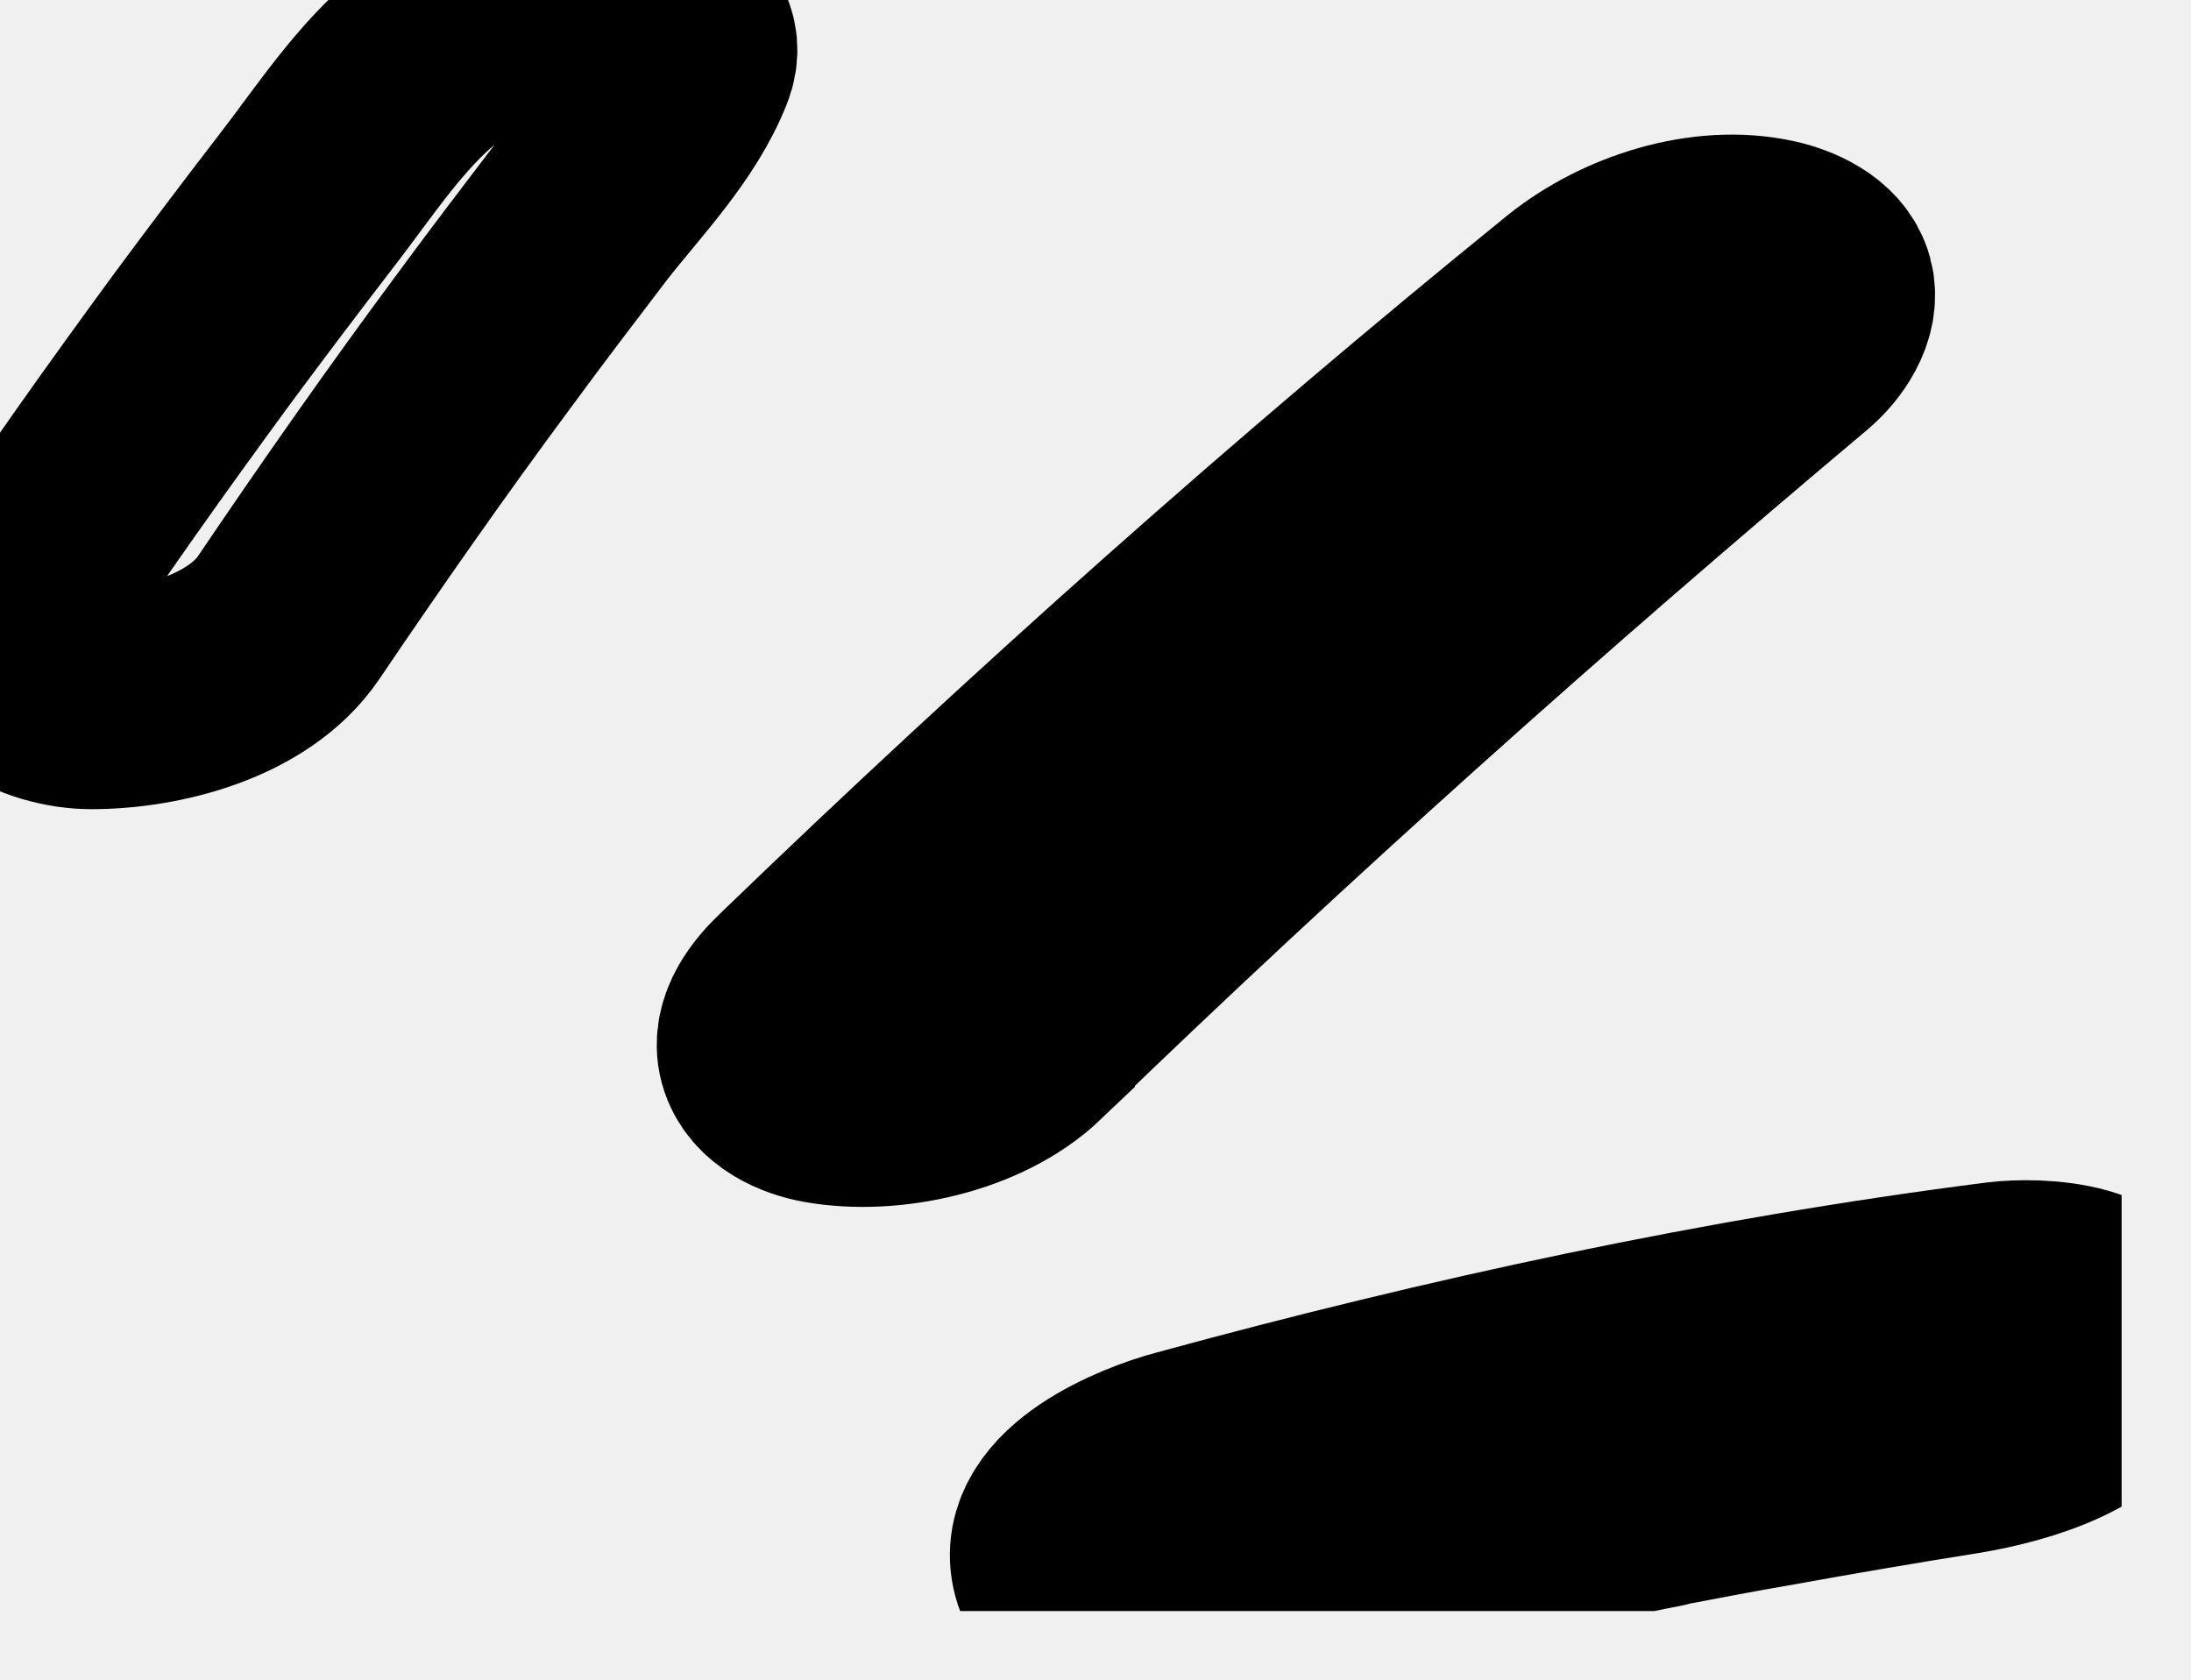
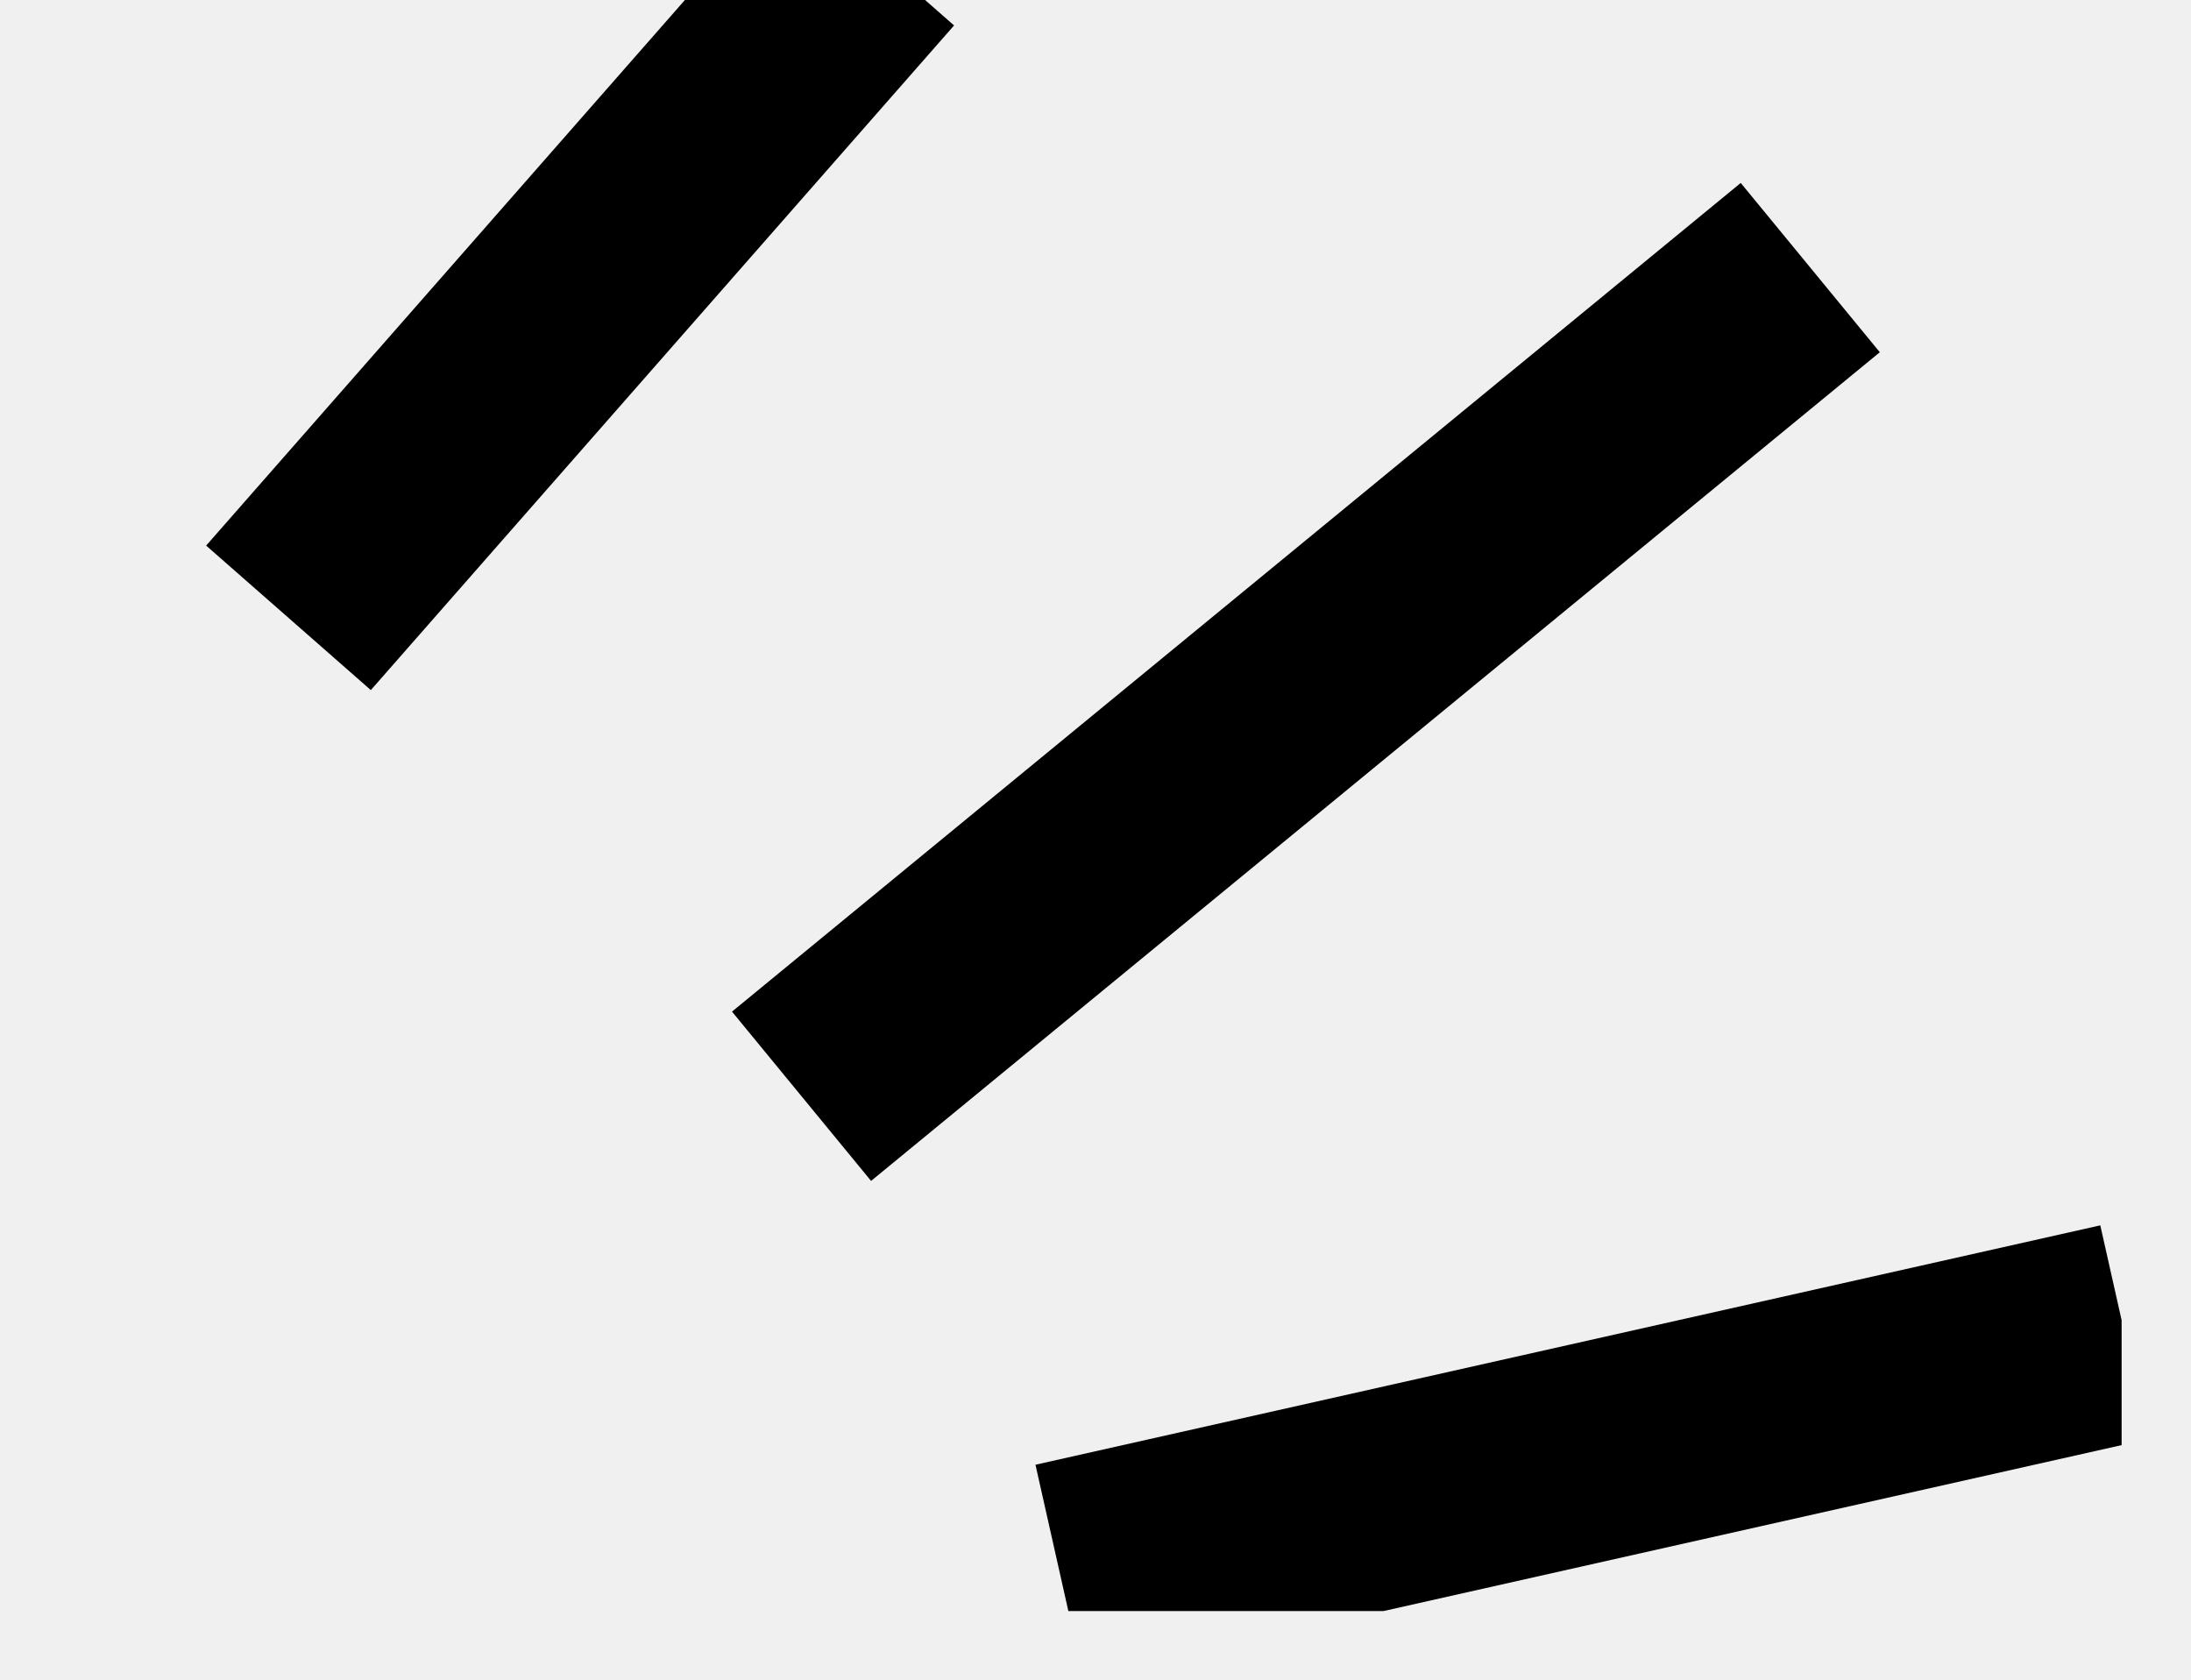
<svg xmlns="http://www.w3.org/2000/svg" height="23" viewBox="0 0 30 23" fill="none">
  <g clip-path="url(#clip0_13_188)">
-     <path class="line" d="M3.95 8.46C4.81 7.19 5.69 5.93 6.61 4.69C7.05 4.09 7.5 3.5 7.95 2.91C8.45 2.27 9.08 1.63 9.38 0.87C9.63 0.23 8.57 0 8.19 0C7.36 0 6.52 0.26 5.86 0.79C5.2 1.32 4.7 2.1 4.18 2.77C3.71 3.38 3.25 3.99 2.79 4.61C1.88 5.85 0.99 7.1 0.14 8.38C-0.39 9.16 0.6 9.58 1.25 9.58C2.16 9.58 3.4 9.27 3.95 8.46Z" fill="none" stroke="black" stroke-width="3" />
-     <path class="line" d="M14.04 14.23C17.44 10.94 20.98 7.78 24.61 4.73C24.82 4.55 25.06 4.22 24.98 3.92C24.9 3.62 24.52 3.46 24.25 3.4C23.35 3.2 22.29 3.55 21.59 4.11C17.89 7.11 14.33 10.28 10.9 13.59C10.69 13.79 10.42 14.11 10.51 14.44C10.6 14.77 10.99 14.93 11.27 14.98C12.16 15.14 13.37 14.88 14.04 14.24V14.23Z" fill="none" stroke="black" stroke-width="3" />
-     <path class="line" d="M16.76 21.92C18.48 21.45 20.21 21.03 21.95 20.67C22.15 20.63 22.35 20.59 22.55 20.55C23.01 20.46 22.4 20.58 22.83 20.49C23.3 20.4 23.77 20.31 24.24 20.23C25.12 20.07 26 19.92 26.88 19.78C27.58 19.66 28.86 19.33 29.03 18.49C29.2 17.65 27.88 17.62 27.39 17.68C23.62 18.16 19.88 18.97 16.22 19.97C15.65 20.12 14.31 20.66 14.53 21.47C14.75 22.28 16.21 22.07 16.75 21.92H16.76Z" fill="none" stroke="black" stroke-width="3" />
+     <path class="line" d="M3.95 8.46 11.936-.641" fill="none" stroke="black" stroke-width="3" />
+     <path class="line" d="M10.975 15.011l13.812-11.347" fill="none" stroke="black" stroke-width="3" />
+     <path class="line" d="M14.507 21.52 29.087 18.242" fill="none" stroke="black" stroke-width="3" />
  </g>
  <defs>
    <clipPath id="clip0_13_188">
      <rect width="29.05" height="22.06" fill="white" />
    </clipPath>
  </defs>
</svg>
